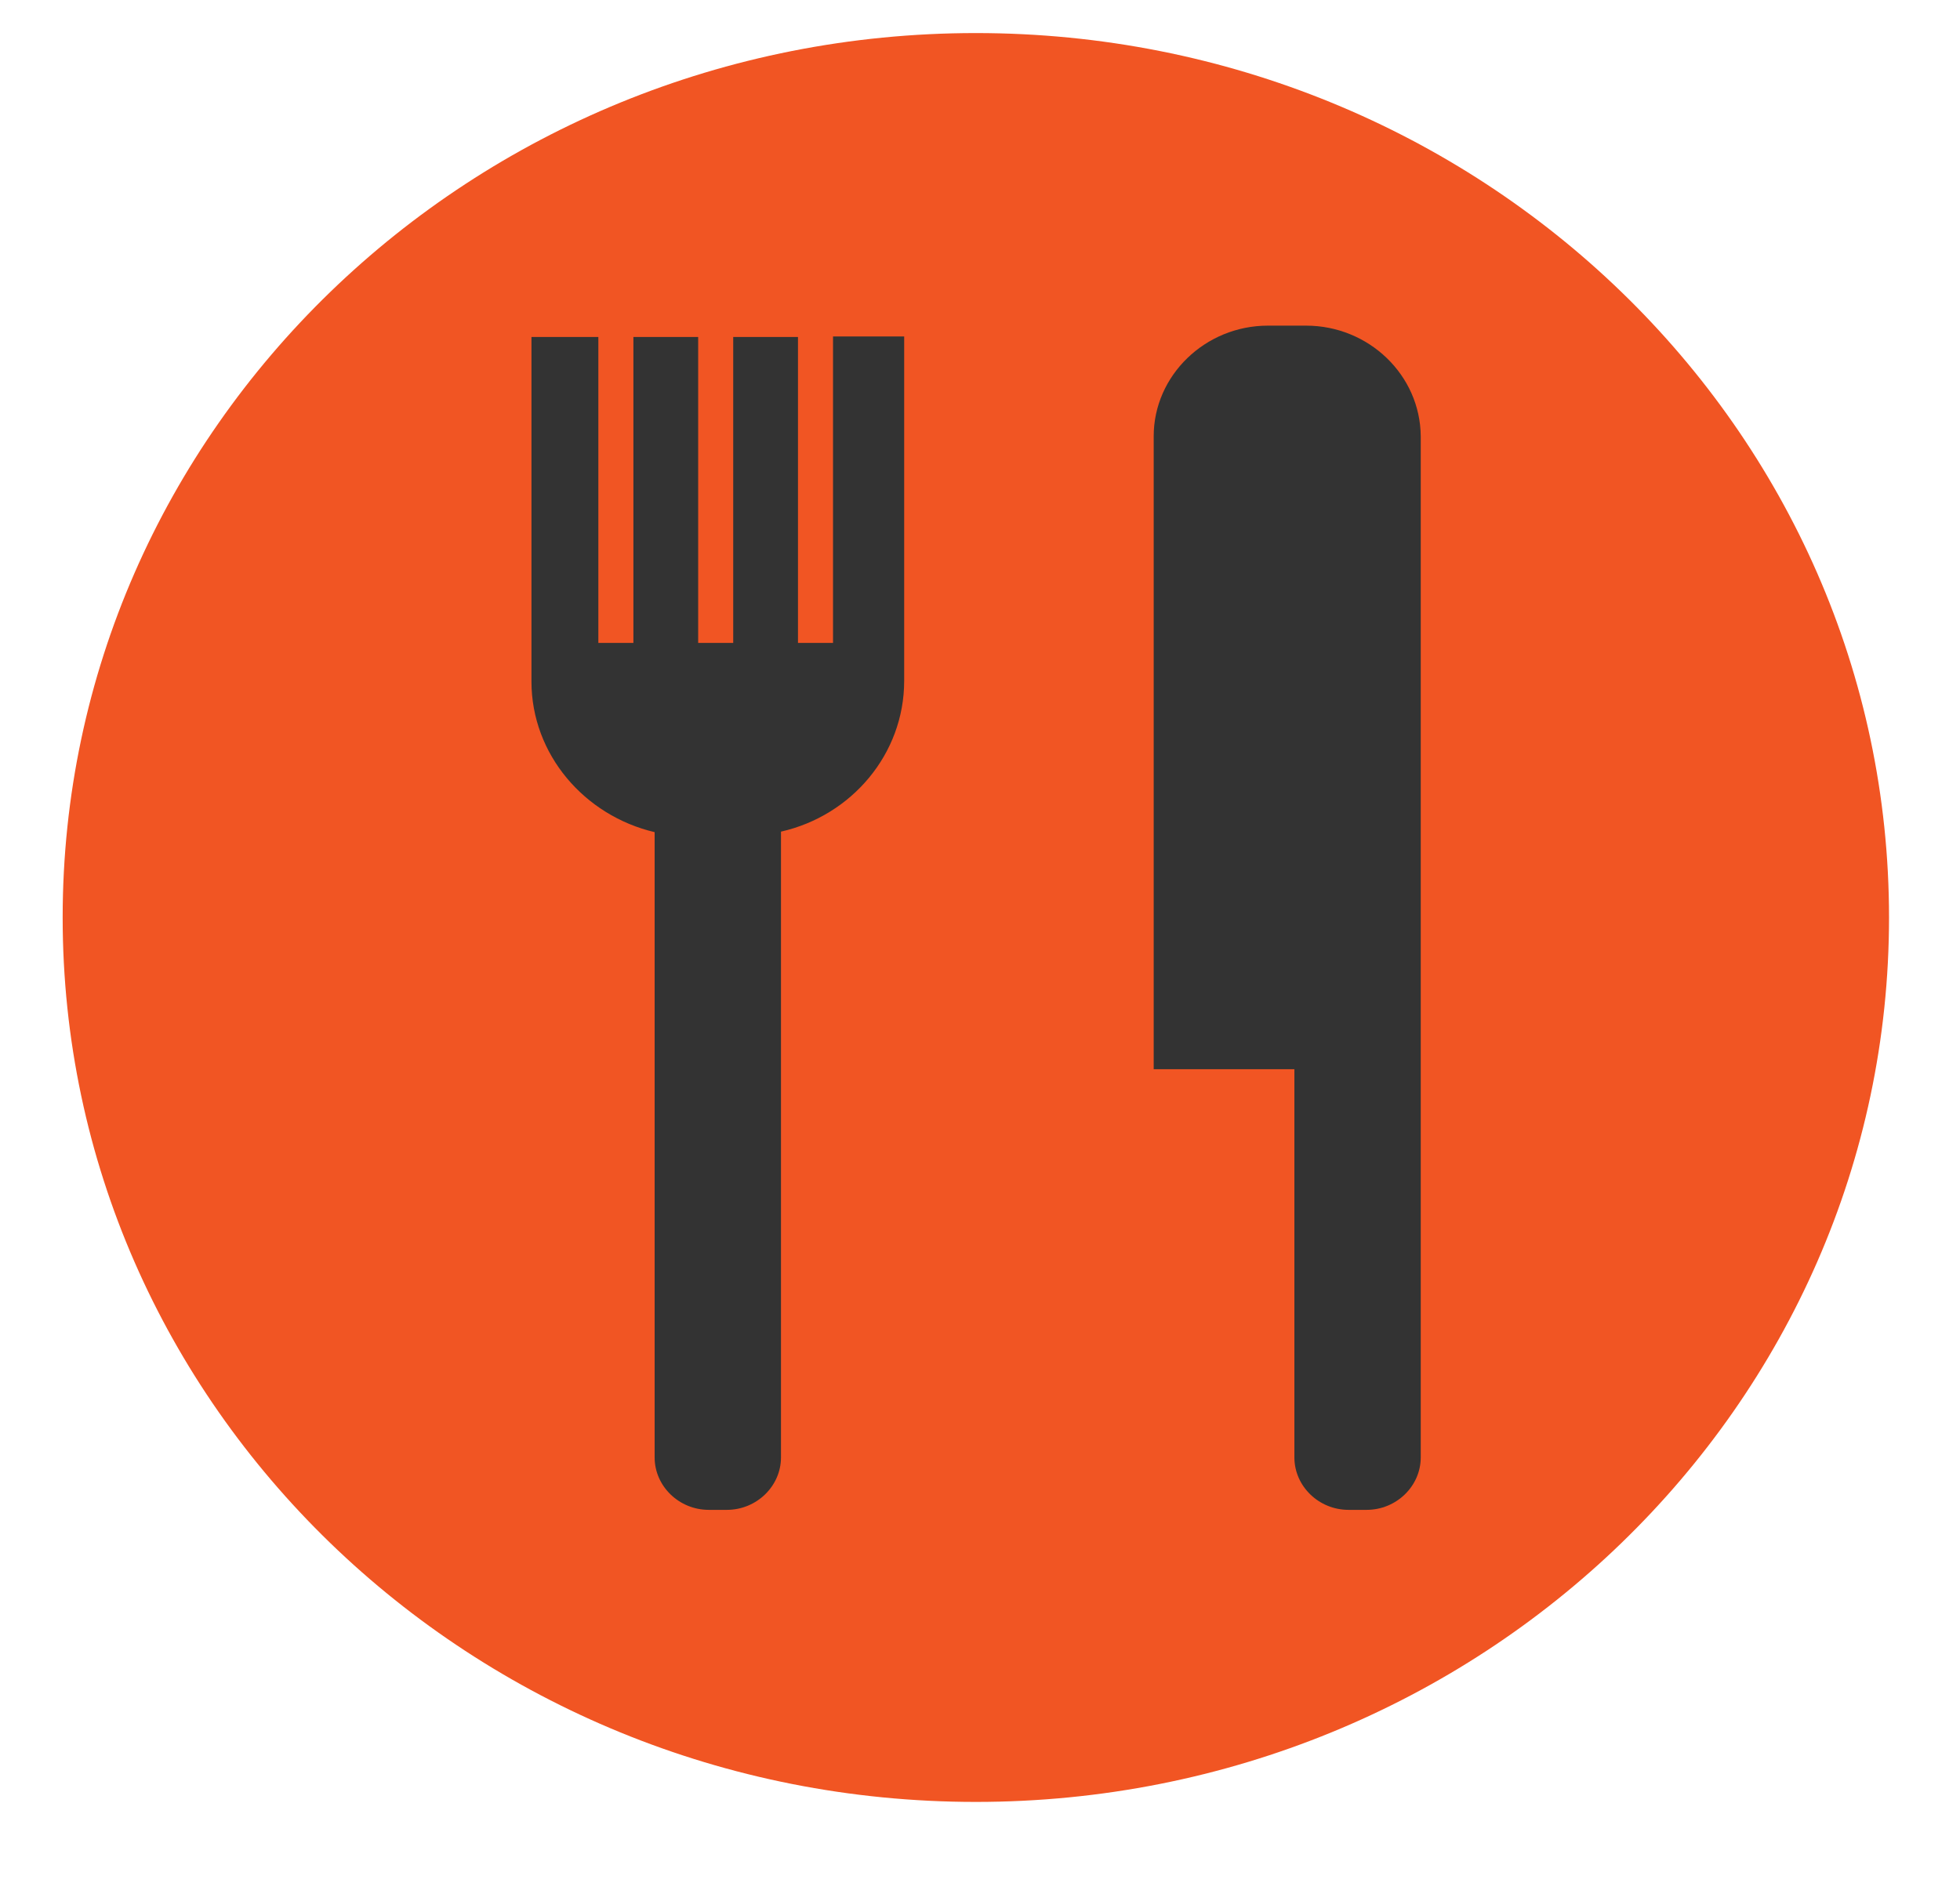
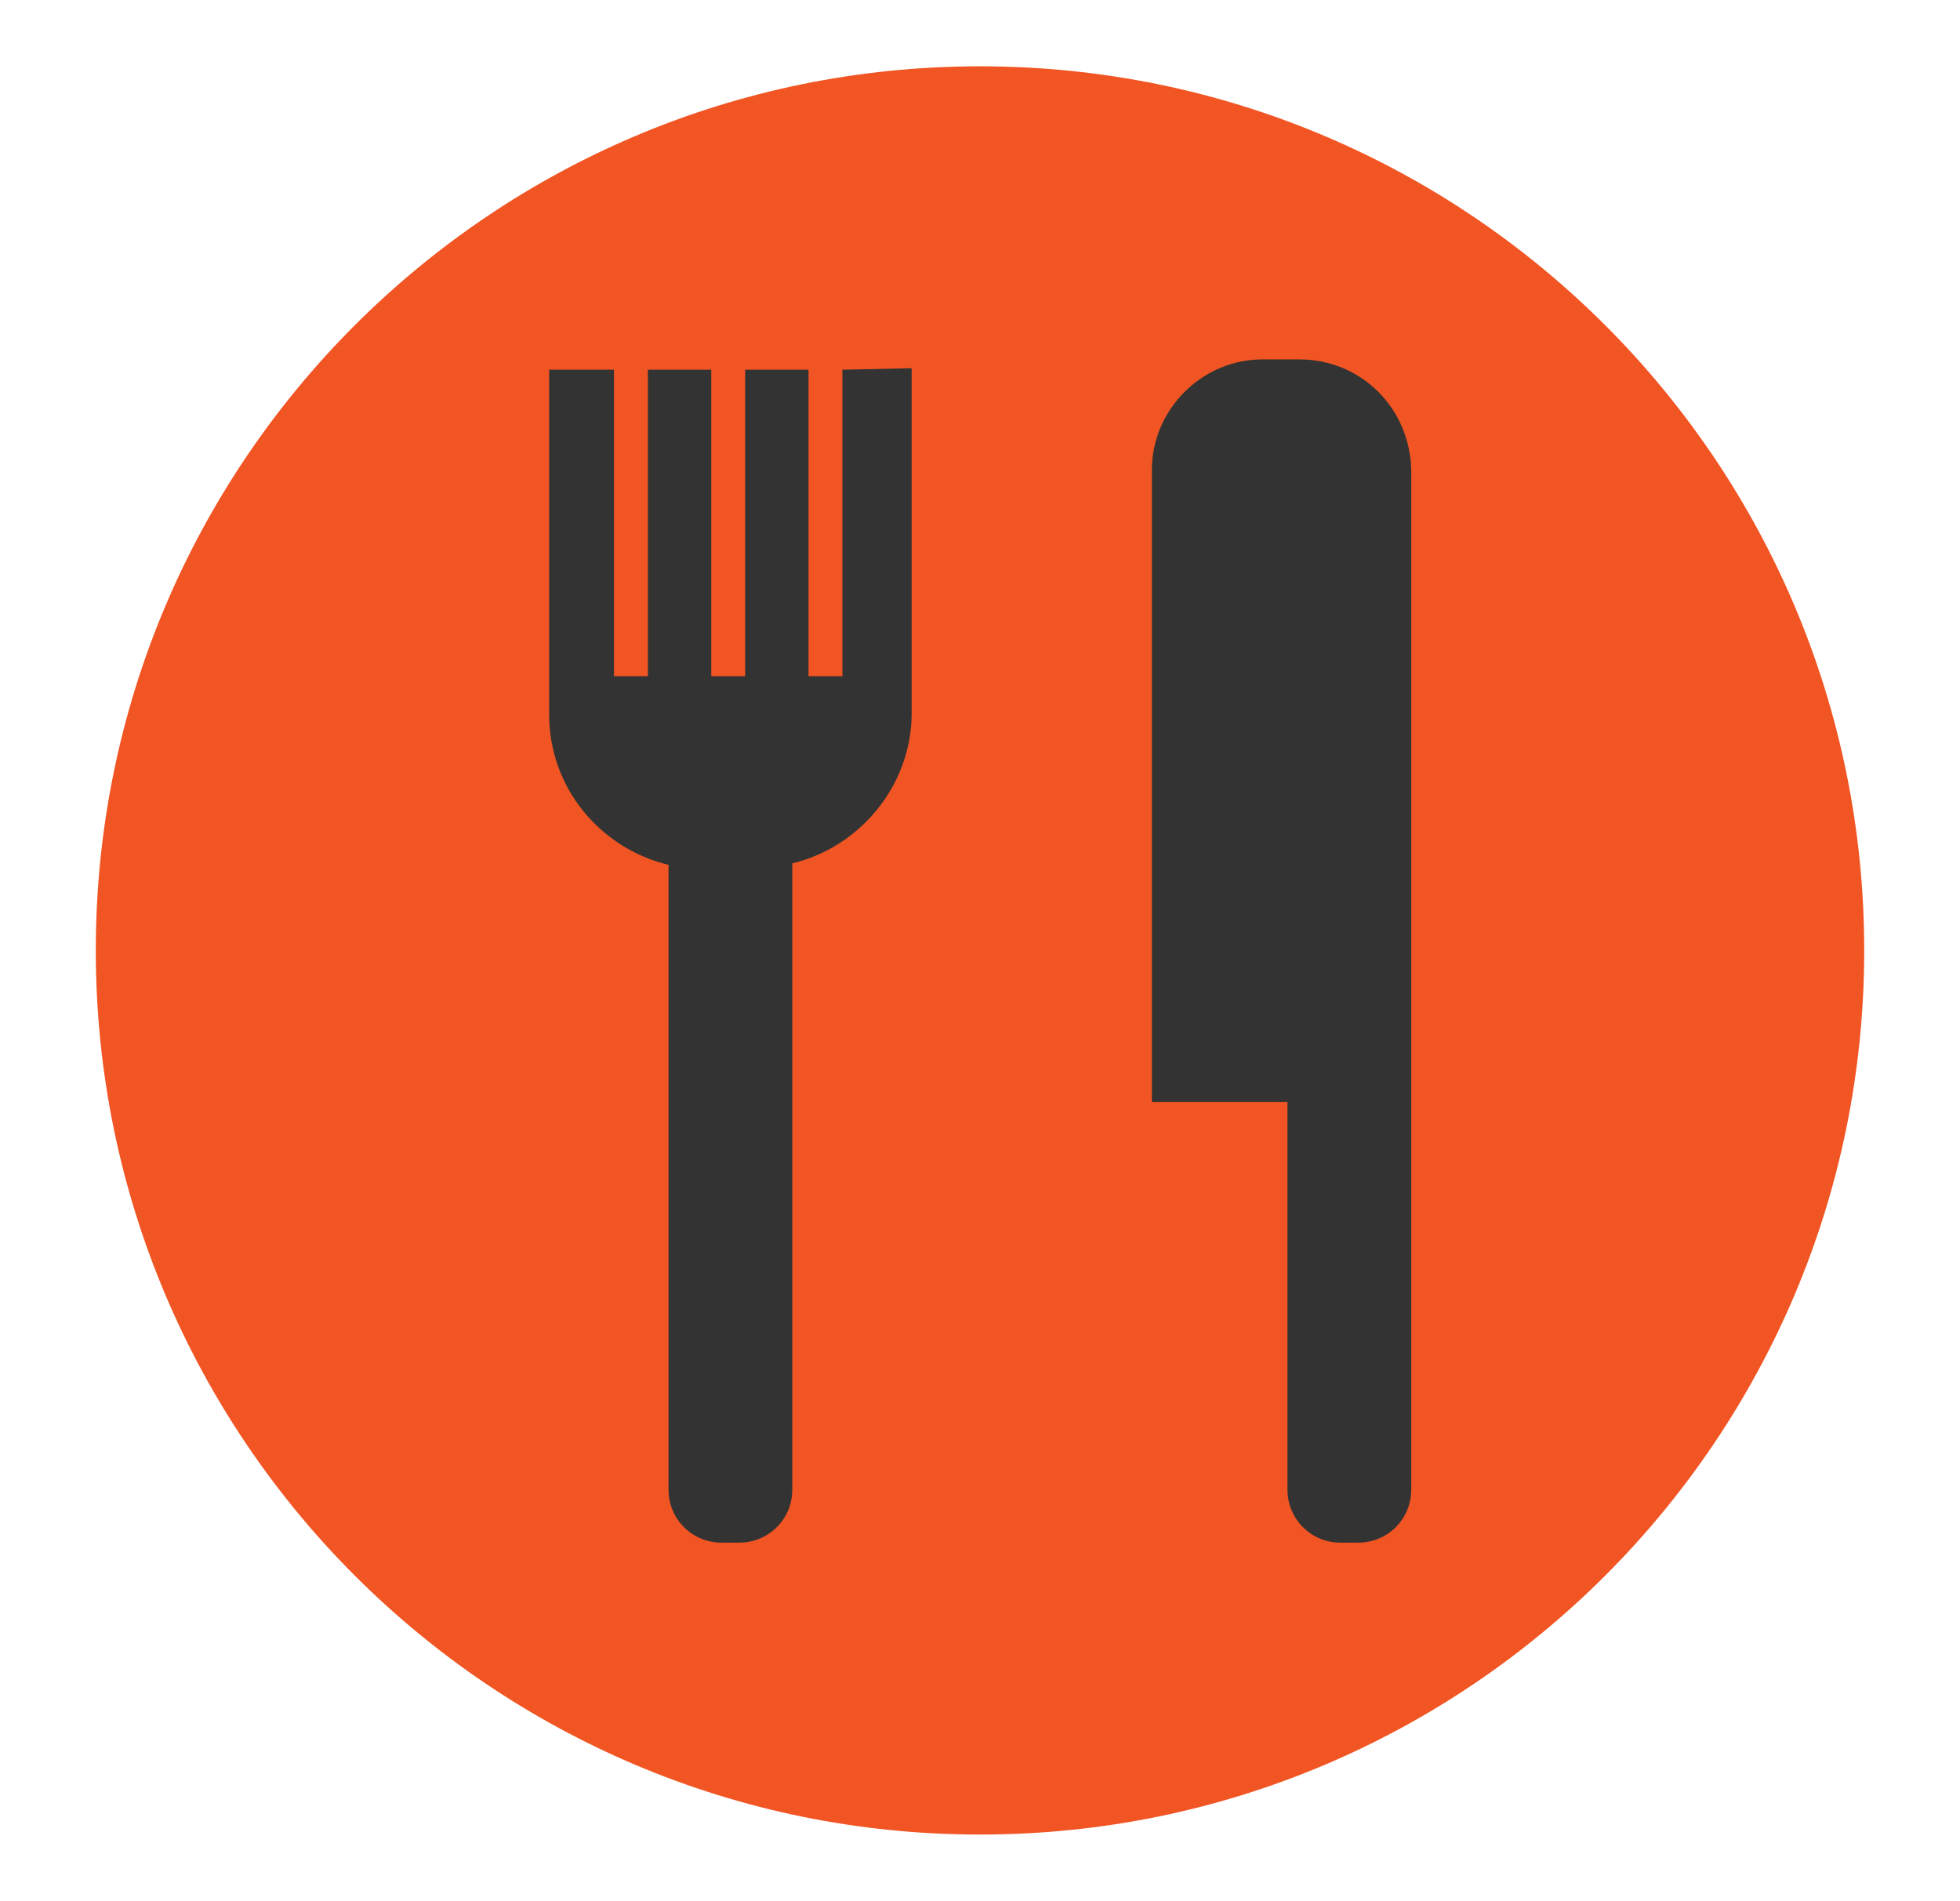
- <svg xmlns="http://www.w3.org/2000/svg" width="133px" height="129px" viewBox="0 0 133 129" version="1.1">
-   <defs />
-   <g id="All-Pages" stroke="none" stroke-width="1" fill="none" fill-rule="evenodd">
+ <svg xmlns="http://www.w3.org/2000/svg" version="1.1" id="Layer_1" x="0px" y="0px" viewBox="-239 332 133 129" style="enable-background:new -239 332 133 129;" xml:space="preserve">
+   <style type="text/css">
+ 	.st0{fill:#F15523;}
+ 	.st1{fill:#333333;}
+ </style>
+   <g id="All-Pages">
    <g id="Homepage" transform="translate(-34, -427)">
      <g id="food" transform="translate(38, 429)">
-         <ellipse id="Oval" fill="#F15523" cx="62.218" cy="60.265" rx="61.966" ry="60.021" />
-         <g id="Group" transform="translate(32.06358, 19.89068)" fill="#333333">
-           <path d="M52.563,0.209 L49.969,0.209 C45.718,0.209 42.223,3.594 42.223,7.712 L42.223,50.669 L51.77,50.669 L51.77,77.015 C51.77,78.969 53.427,80.575 55.445,80.575 L56.67,80.575 C58.687,80.575 60.344,78.969 60.344,77.015 L60.344,50.669 L60.344,31.825 L60.344,7.712 C60.308,3.559 56.814,0.209 52.563,0.209 L52.563,0.209 Z" id="Shape" />
-           <path d="M20.463,0.977 L20.463,21.74 L18.085,21.74 L18.085,0.977 L13.69,0.977 L13.69,21.74 L11.312,21.74 L11.312,0.977 L6.917,0.977 L6.917,21.74 L4.539,21.74 L4.539,0.977 L8.17124146e-14,0.977 L8.17124146e-14,24.357 C8.17124146e-14,29.313 3.603,33.465 8.358,34.582 L8.358,77.015 C8.358,78.969 10.015,80.575 12.033,80.575 L13.258,80.575 C15.275,80.575 16.932,78.969 16.932,77.015 L16.932,34.547 C21.724,33.465 25.291,29.278 25.291,24.322 L25.291,0.942 L20.463,0.942 L20.463,0.977 Z" id="Shape" />
+         <ellipse id="Oval" class="st0" cx="-176.5" cy="394.5" rx="60" ry="60">
+ 			</ellipse>
+         <g id="Group" transform="translate(32.06358, 19.89068)">
+           <path id="Shape" class="st1" d="M-186.9,334.5h-2.5c-4.1,0-7.5,3.4-7.5,7.5v42.9h9.2v26.3c0,2,1.6,3.6,3.6,3.6h1.2      c2,0,3.6-1.6,3.6-3.6v-26.3v-18.8V342C-179.4,337.8-182.7,334.5-186.9,334.5L-186.9,334.5z" />
+           <path id="Shape_1_" class="st1" d="M-217.9,335.2V356h-2.3v-20.8h-4.3V356h-2.3v-20.8h-4.3V356h-2.3v-20.8h-4.4v23.4      c0,5,3.5,9.1,8.1,10.2v42.4c0,2,1.6,3.6,3.6,3.6h1.2c2,0,3.6-1.6,3.6-3.6v-42.5c4.6-1.1,8.1-5.3,8.1-10.2v-23.4L-217.9,335.2      L-217.9,335.2z" />
        </g>
      </g>
    </g>
  </g>
</svg>
